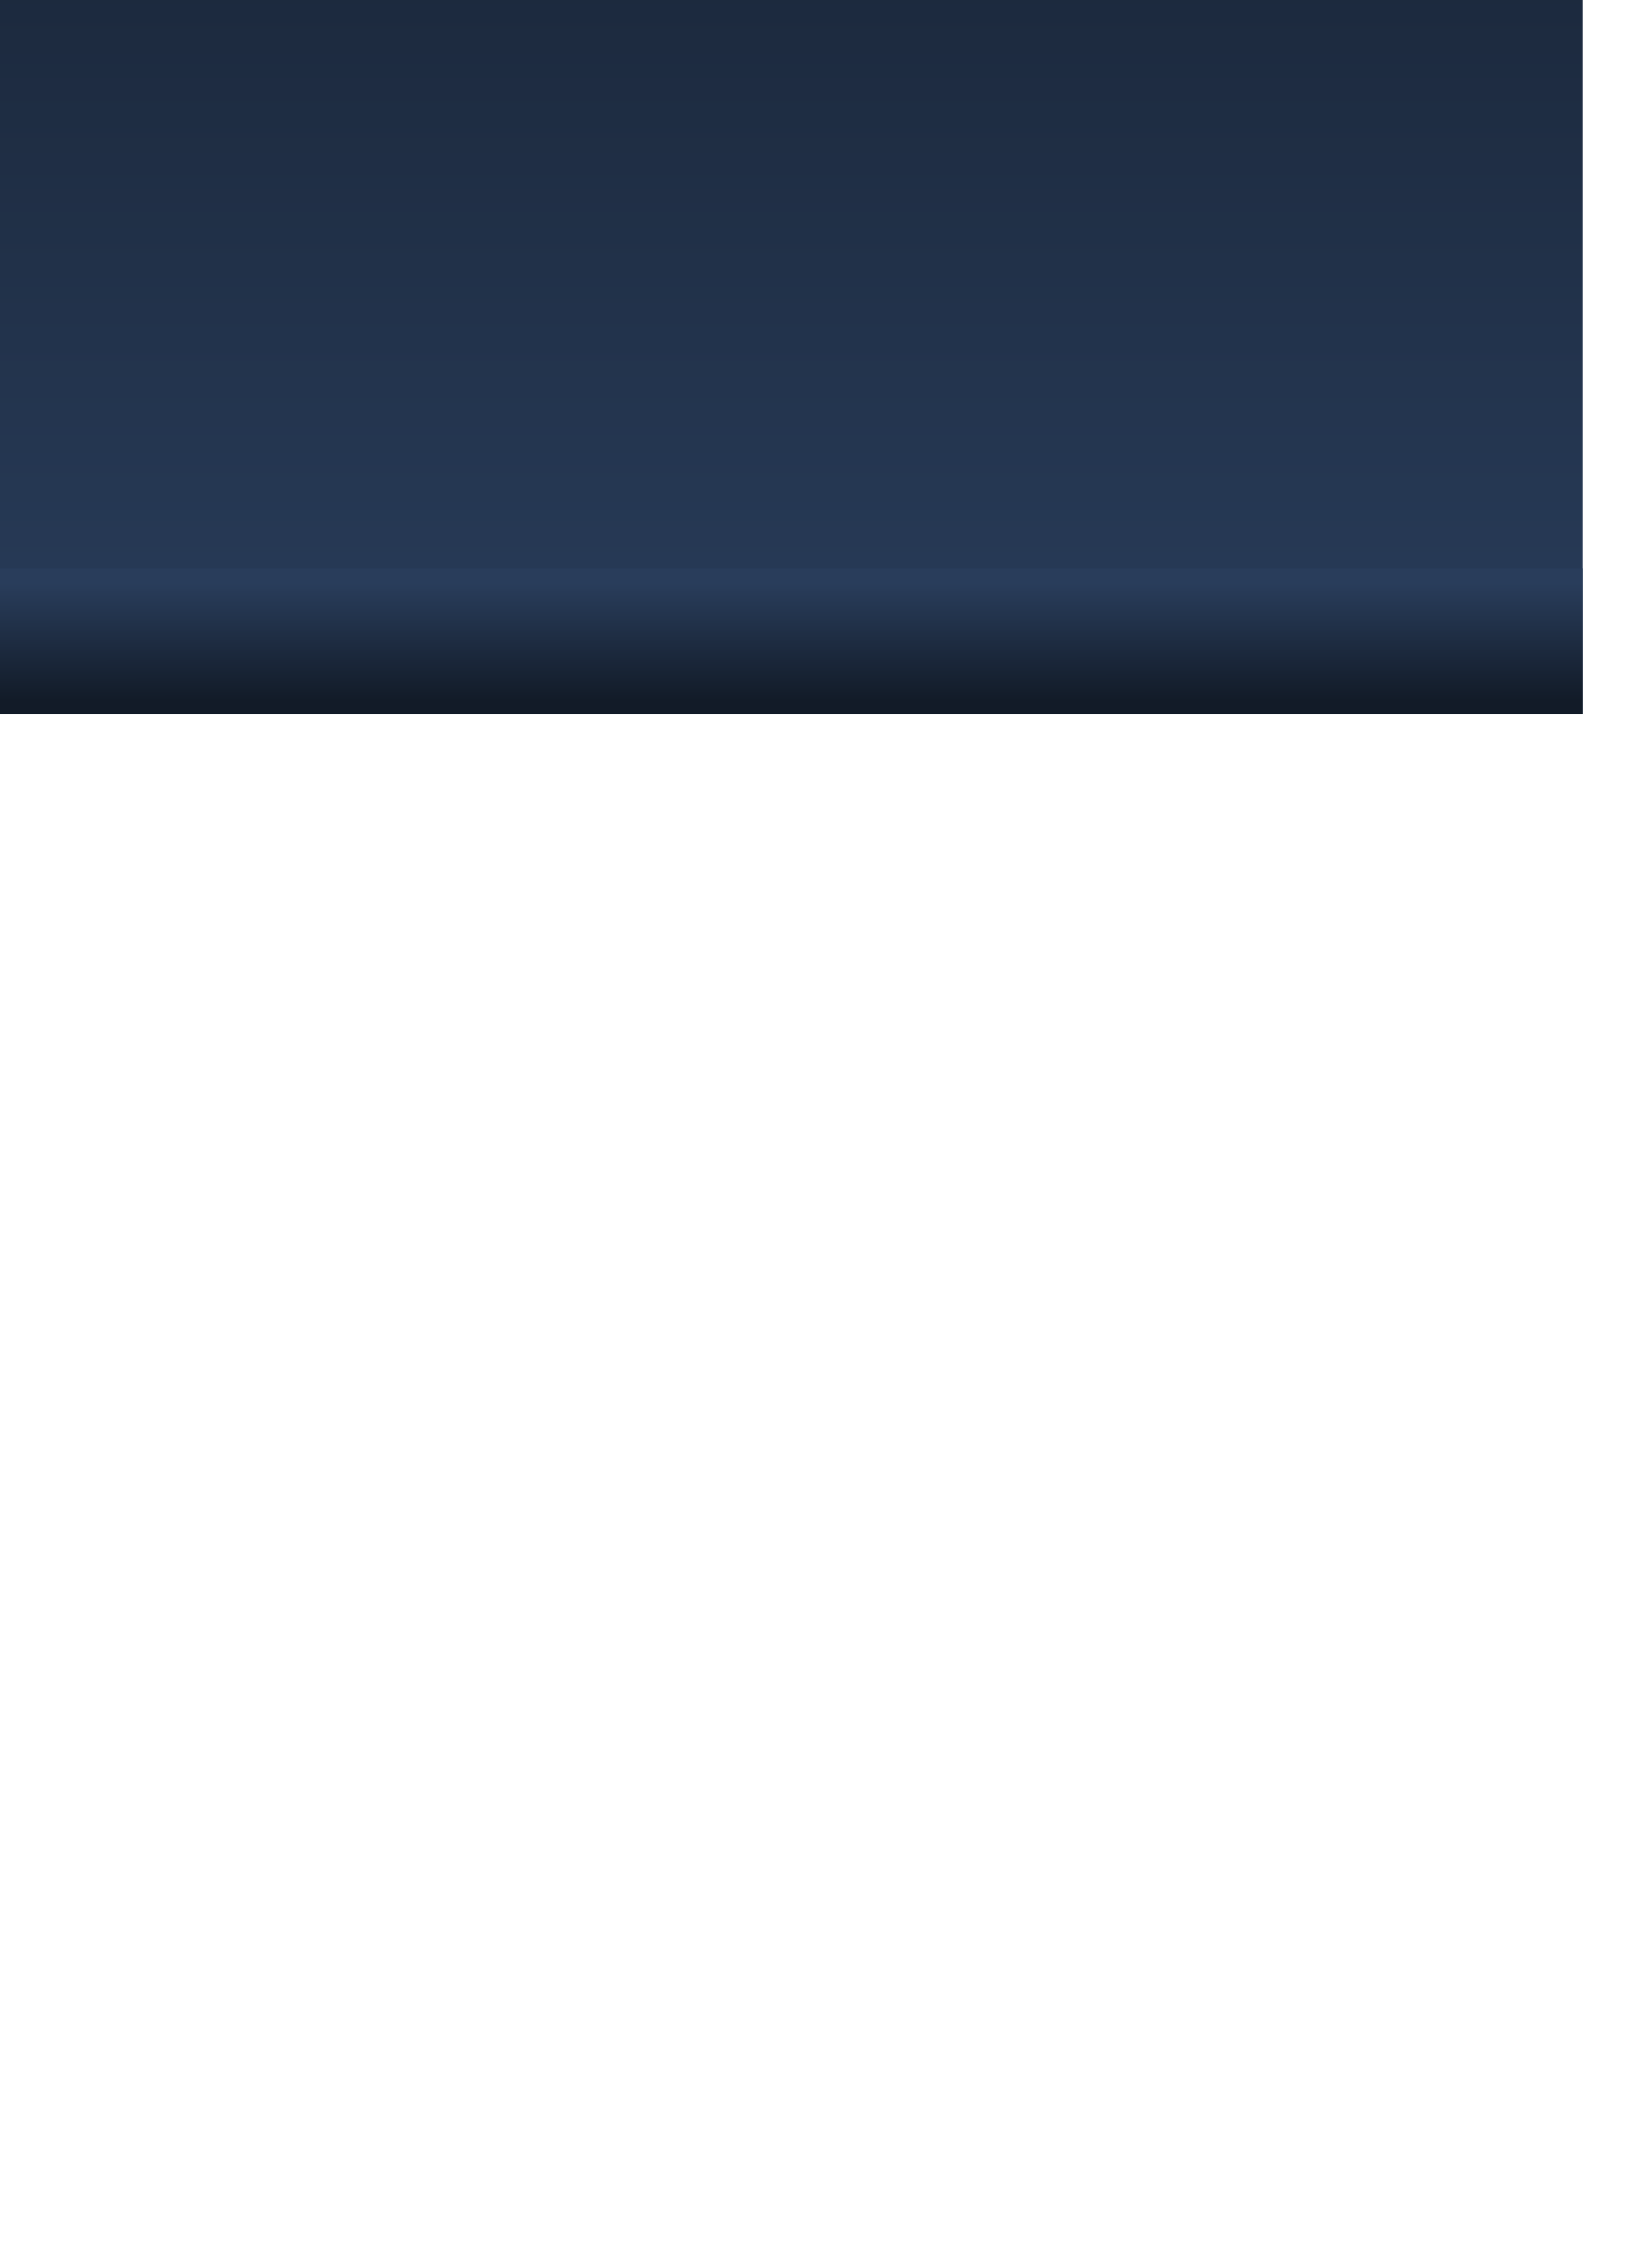
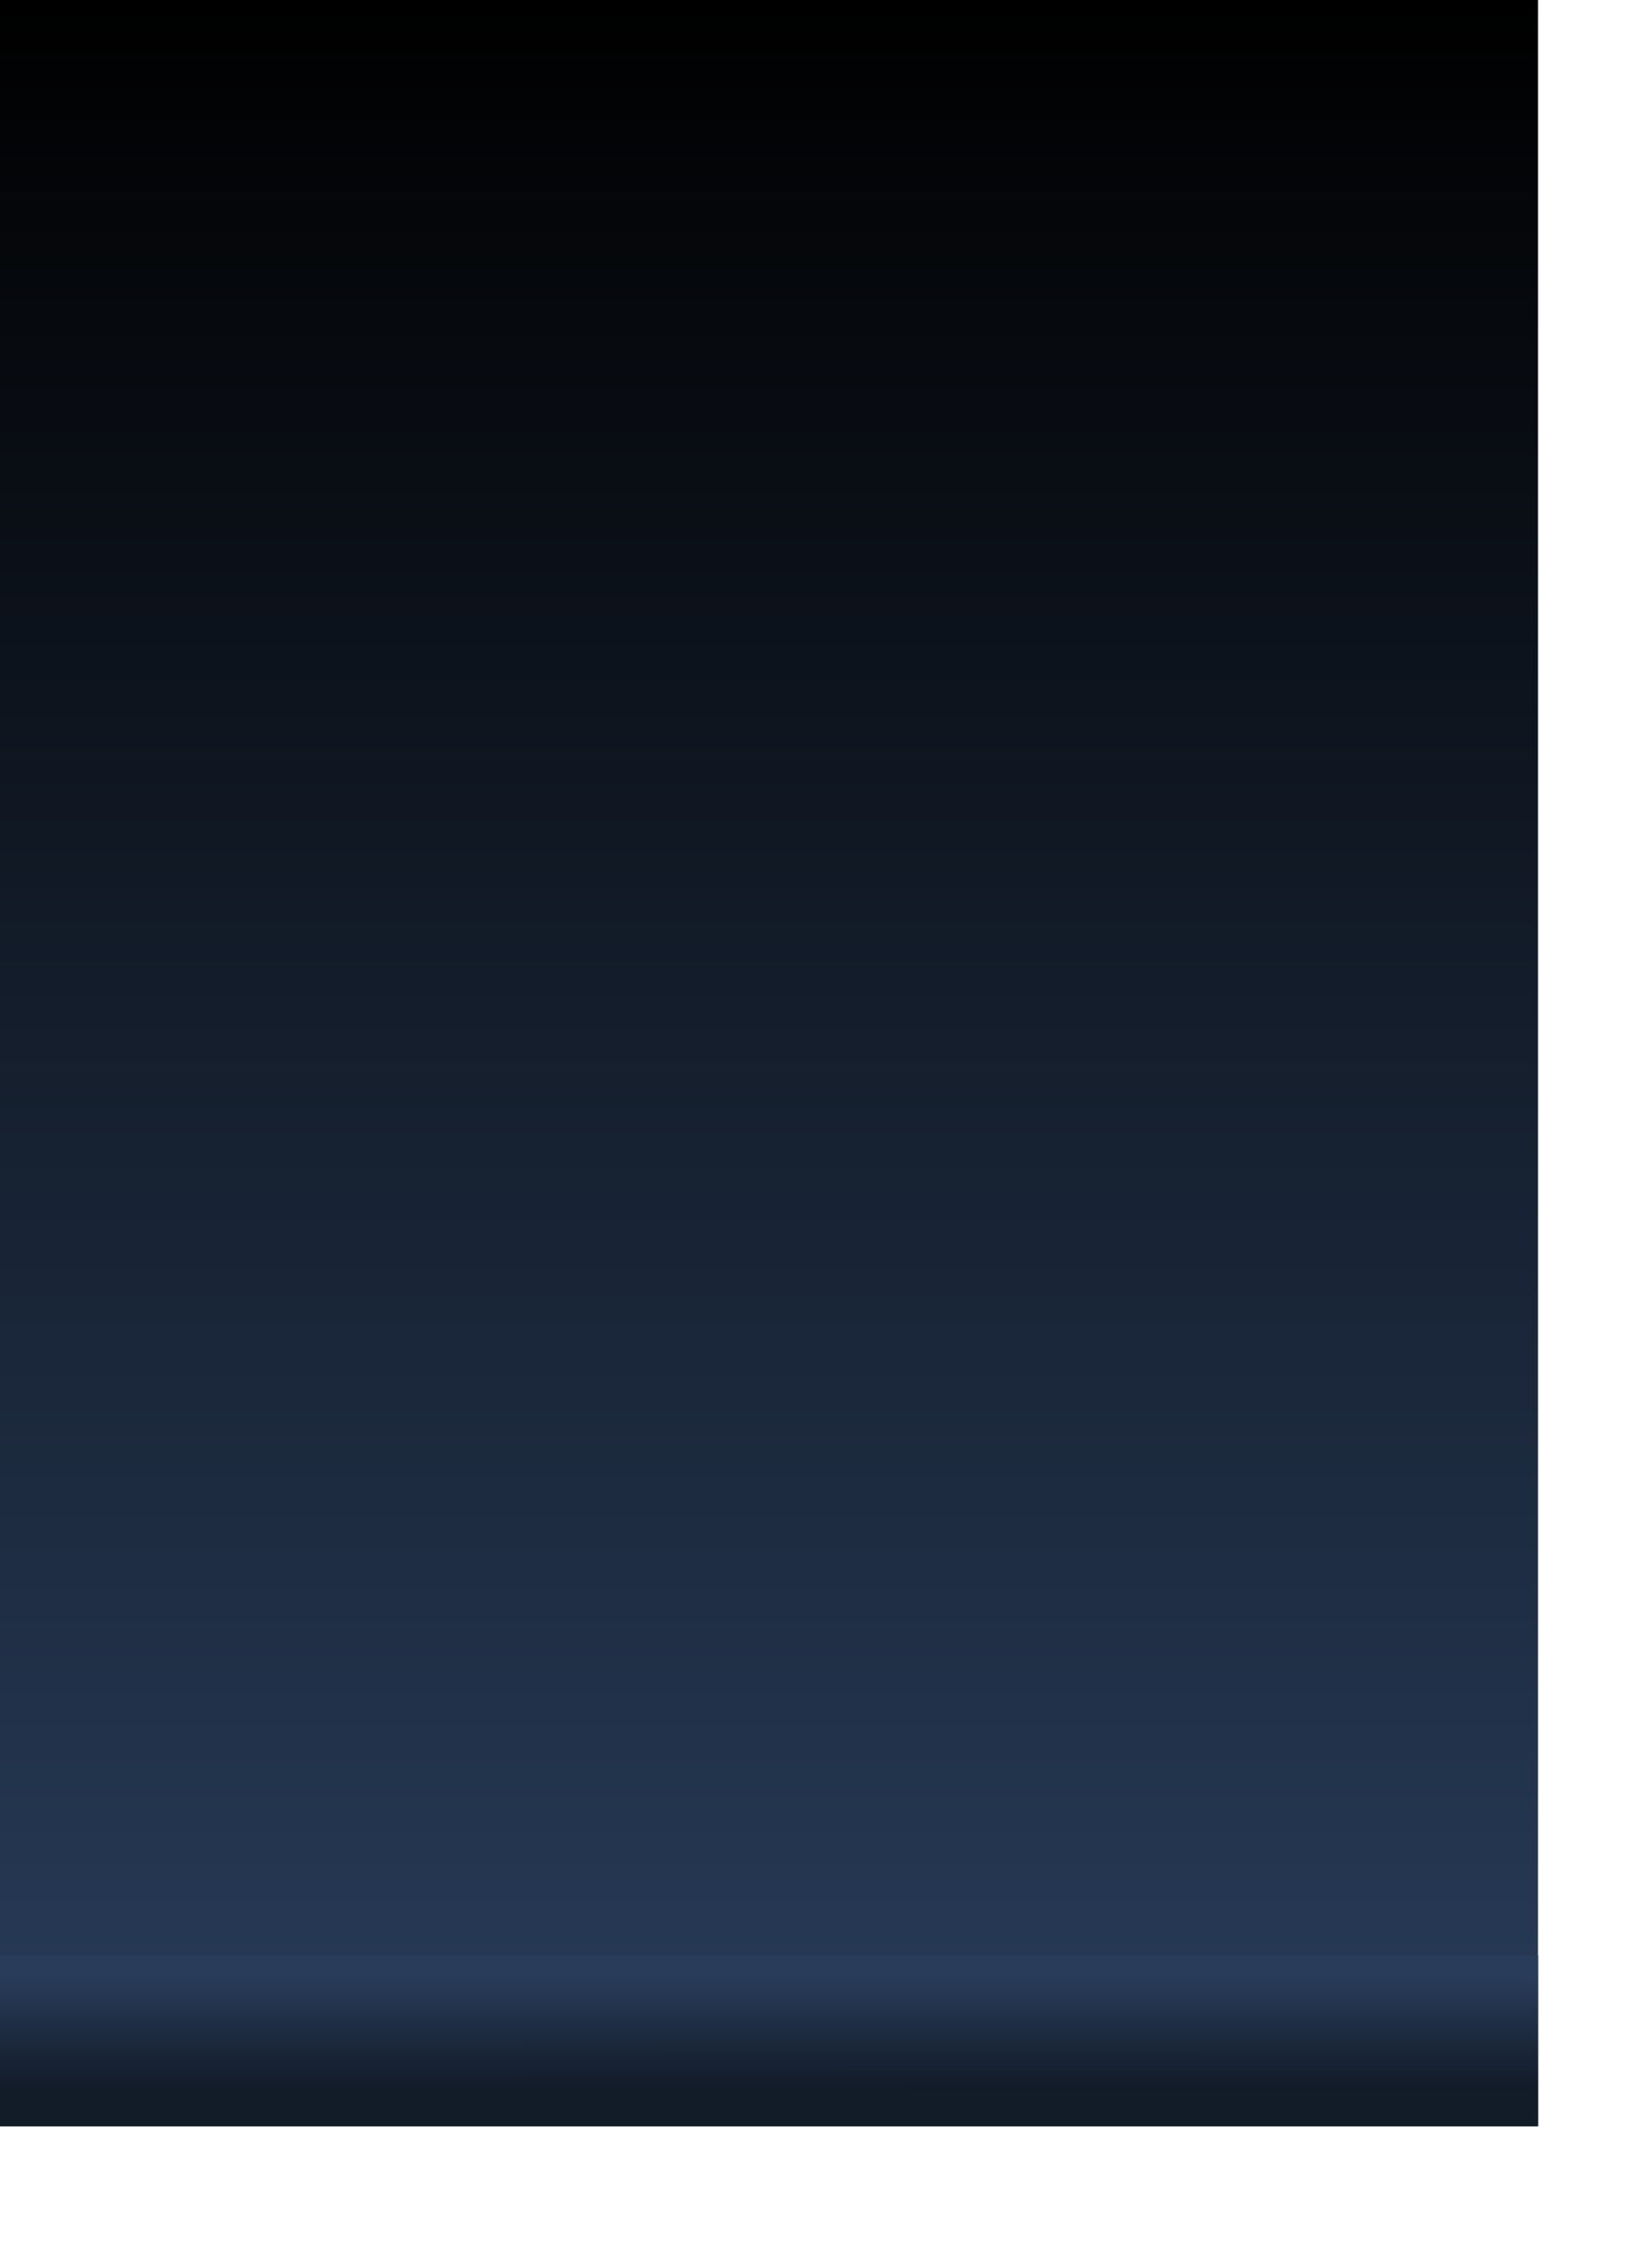
- <svg xmlns="http://www.w3.org/2000/svg" xmlns:xlink="http://www.w3.org/1999/xlink" enable-background="new" id="svg2" version="1.0" style="display:inline;enable-background:new">
+ <svg xmlns="http://www.w3.org/2000/svg" xmlns:xlink="http://www.w3.org/1999/xlink" id="svg2" version="1.0" style="display:inline;enable-background:new" width="68mm" height="94mm">
  <defs d="defs4" id="defs3">
    <linearGradient id="frameGradient">
      <stop id="stop6193" offset="0" style="stop-color:#1d1808;stop-opacity:1" />
      <stop style="stop-color:#4a3f14;stop-opacity:1;" offset="0.065" id="stop4147" />
      <stop id="stop6195" offset="1" style="stop-color:#000000;stop-opacity:1;" />
    </linearGradient>
    <linearGradient xlink:href="#Edge-SideAndTop" id="linearGradient" gradientUnits="userSpaceOnUse" gradientTransform="matrix(0.8431335,0,0,0.8379342,-7.279232,-7.307857)" x1="0.233" y1="406.212" x2="0.233" y2="0.264" />
    <linearGradient id="Border">
      <stop id="stop6193-0" offset="0" style="stop-color:#3c180c;stop-opacity:1;" />
      <stop id="stop6195-6" offset="1" style="stop-color:#000000;stop-opacity:1;" />
    </linearGradient>
    <linearGradient id="Border-Bottom">
      <stop id="stop6193-9-8" offset="0" style="stop-color:#3c180c;stop-opacity:1;" />
      <stop id="stop6195-3-2" offset="1" style="stop-color:#230e07;stop-opacity:1;" />
    </linearGradient>
-     <linearGradient xlink:href="#Edge-Bottom" id="linearGradient4178" x1="-25.775" y1="88.228" x2="-25.756" y2="97.262" gradientUnits="userSpaceOnUse" gradientTransform="matrix(22.19201,0,0,1.946343,648.8,-84.24877)" />
+     <linearGradient xlink:href="#Edge-Bottom" id="linearGradient4178" x1="-25.775" y1="88.228" x2="-25.756" y2="95.842" gradientUnits="userSpaceOnUse" gradientTransform="matrix(21.87038,0,0,2.386226,646.381,98.49269)" />
    <linearGradient id="Edge-SideAndTop">
      <stop id="stop6193-02" offset="0" style="stop-color:#293d5b;stop-opacity:1;" />
      <stop id="stop6195-8" offset="1" style="stop-color:#000000;stop-opacity:1;" />
    </linearGradient>
    <linearGradient id="Edge-Bottom">
      <stop id="stop6193-9" offset="0" style="stop-color:#293d5b;stop-opacity:1;" />
      <stop id="stop6195-3" offset="1" style="stop-color:#121b28;stop-opacity:1;" />
    </linearGradient>
  </defs>
-   <g style="display:inline" id="layer3" transform="translate(0,-225.9842)">
-     <rect y="-7.087" x="-7.087" height="340.157" width="244.488" id="rect4155" style="display:inline;overflow:visible;visibility:visible;fill:url(#linearGradient);fill-opacity:1.0;fill-rule:nonzero;stroke:none" />
+   <g style="display:inline" id="layer3" transform="matrix(0.9855072,0,0,0.9791667,6.983908,6.938977)">
+     <rect y="-7.087" x="-7.087" height="340.157" width="244.488" id="rect4155" style="display:inline;overflow:visible;visibility:visible;fill:url(#linearGradient);fill-opacity:1;fill-rule:nonzero;stroke:none" />
  </g>
-   <rect style="opacity:1;fill:url(#linearGradient4178);fill-opacity:1.0;stroke:none;stroke-width:1.02;stroke-miterlimit:4;stroke-dasharray:none;stroke-opacity:1" id="rect4170" width="244.488" height="21.855" x="-7.087" y="85.231" />
+   <rect style="opacity:1;fill:url(#linearGradient4178);fill-opacity:1;stroke:none;stroke-width:1.02;stroke-miterlimit:4;stroke-dasharray:none;stroke-opacity:1" id="rect4170" width="240.945" height="26.794" x="-1.6820712e-006" y="306.276" />
</svg>
